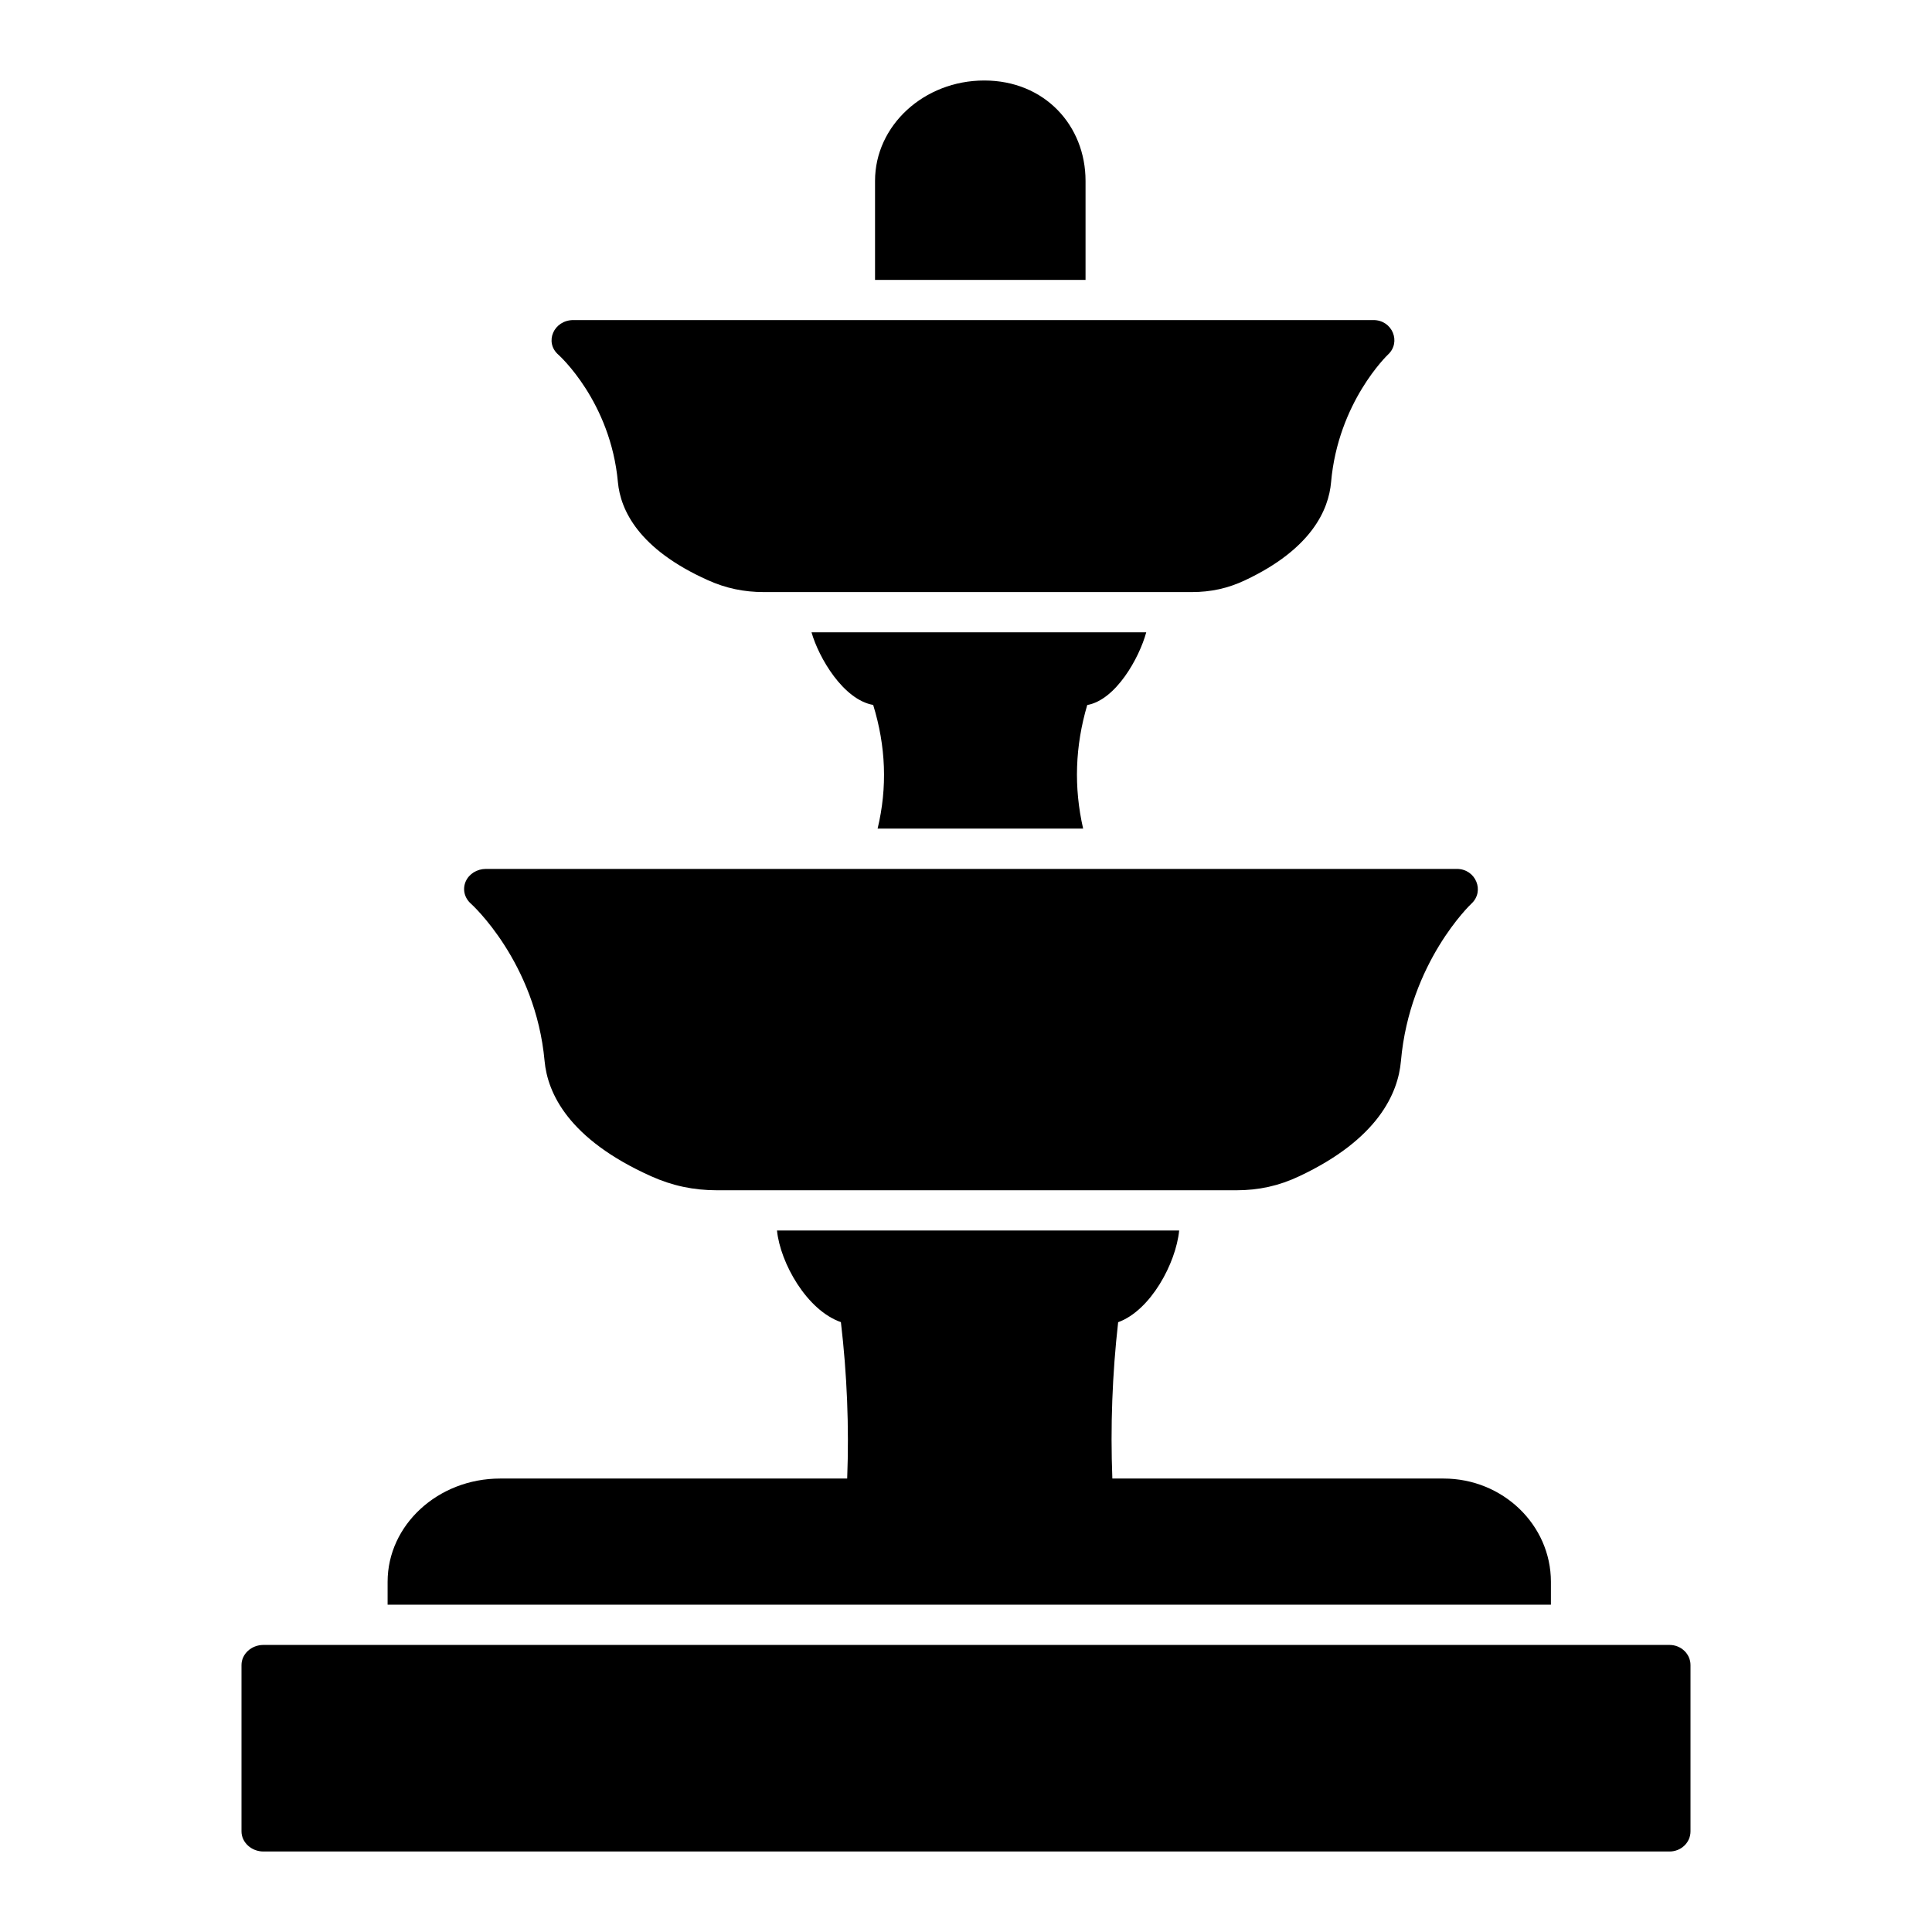
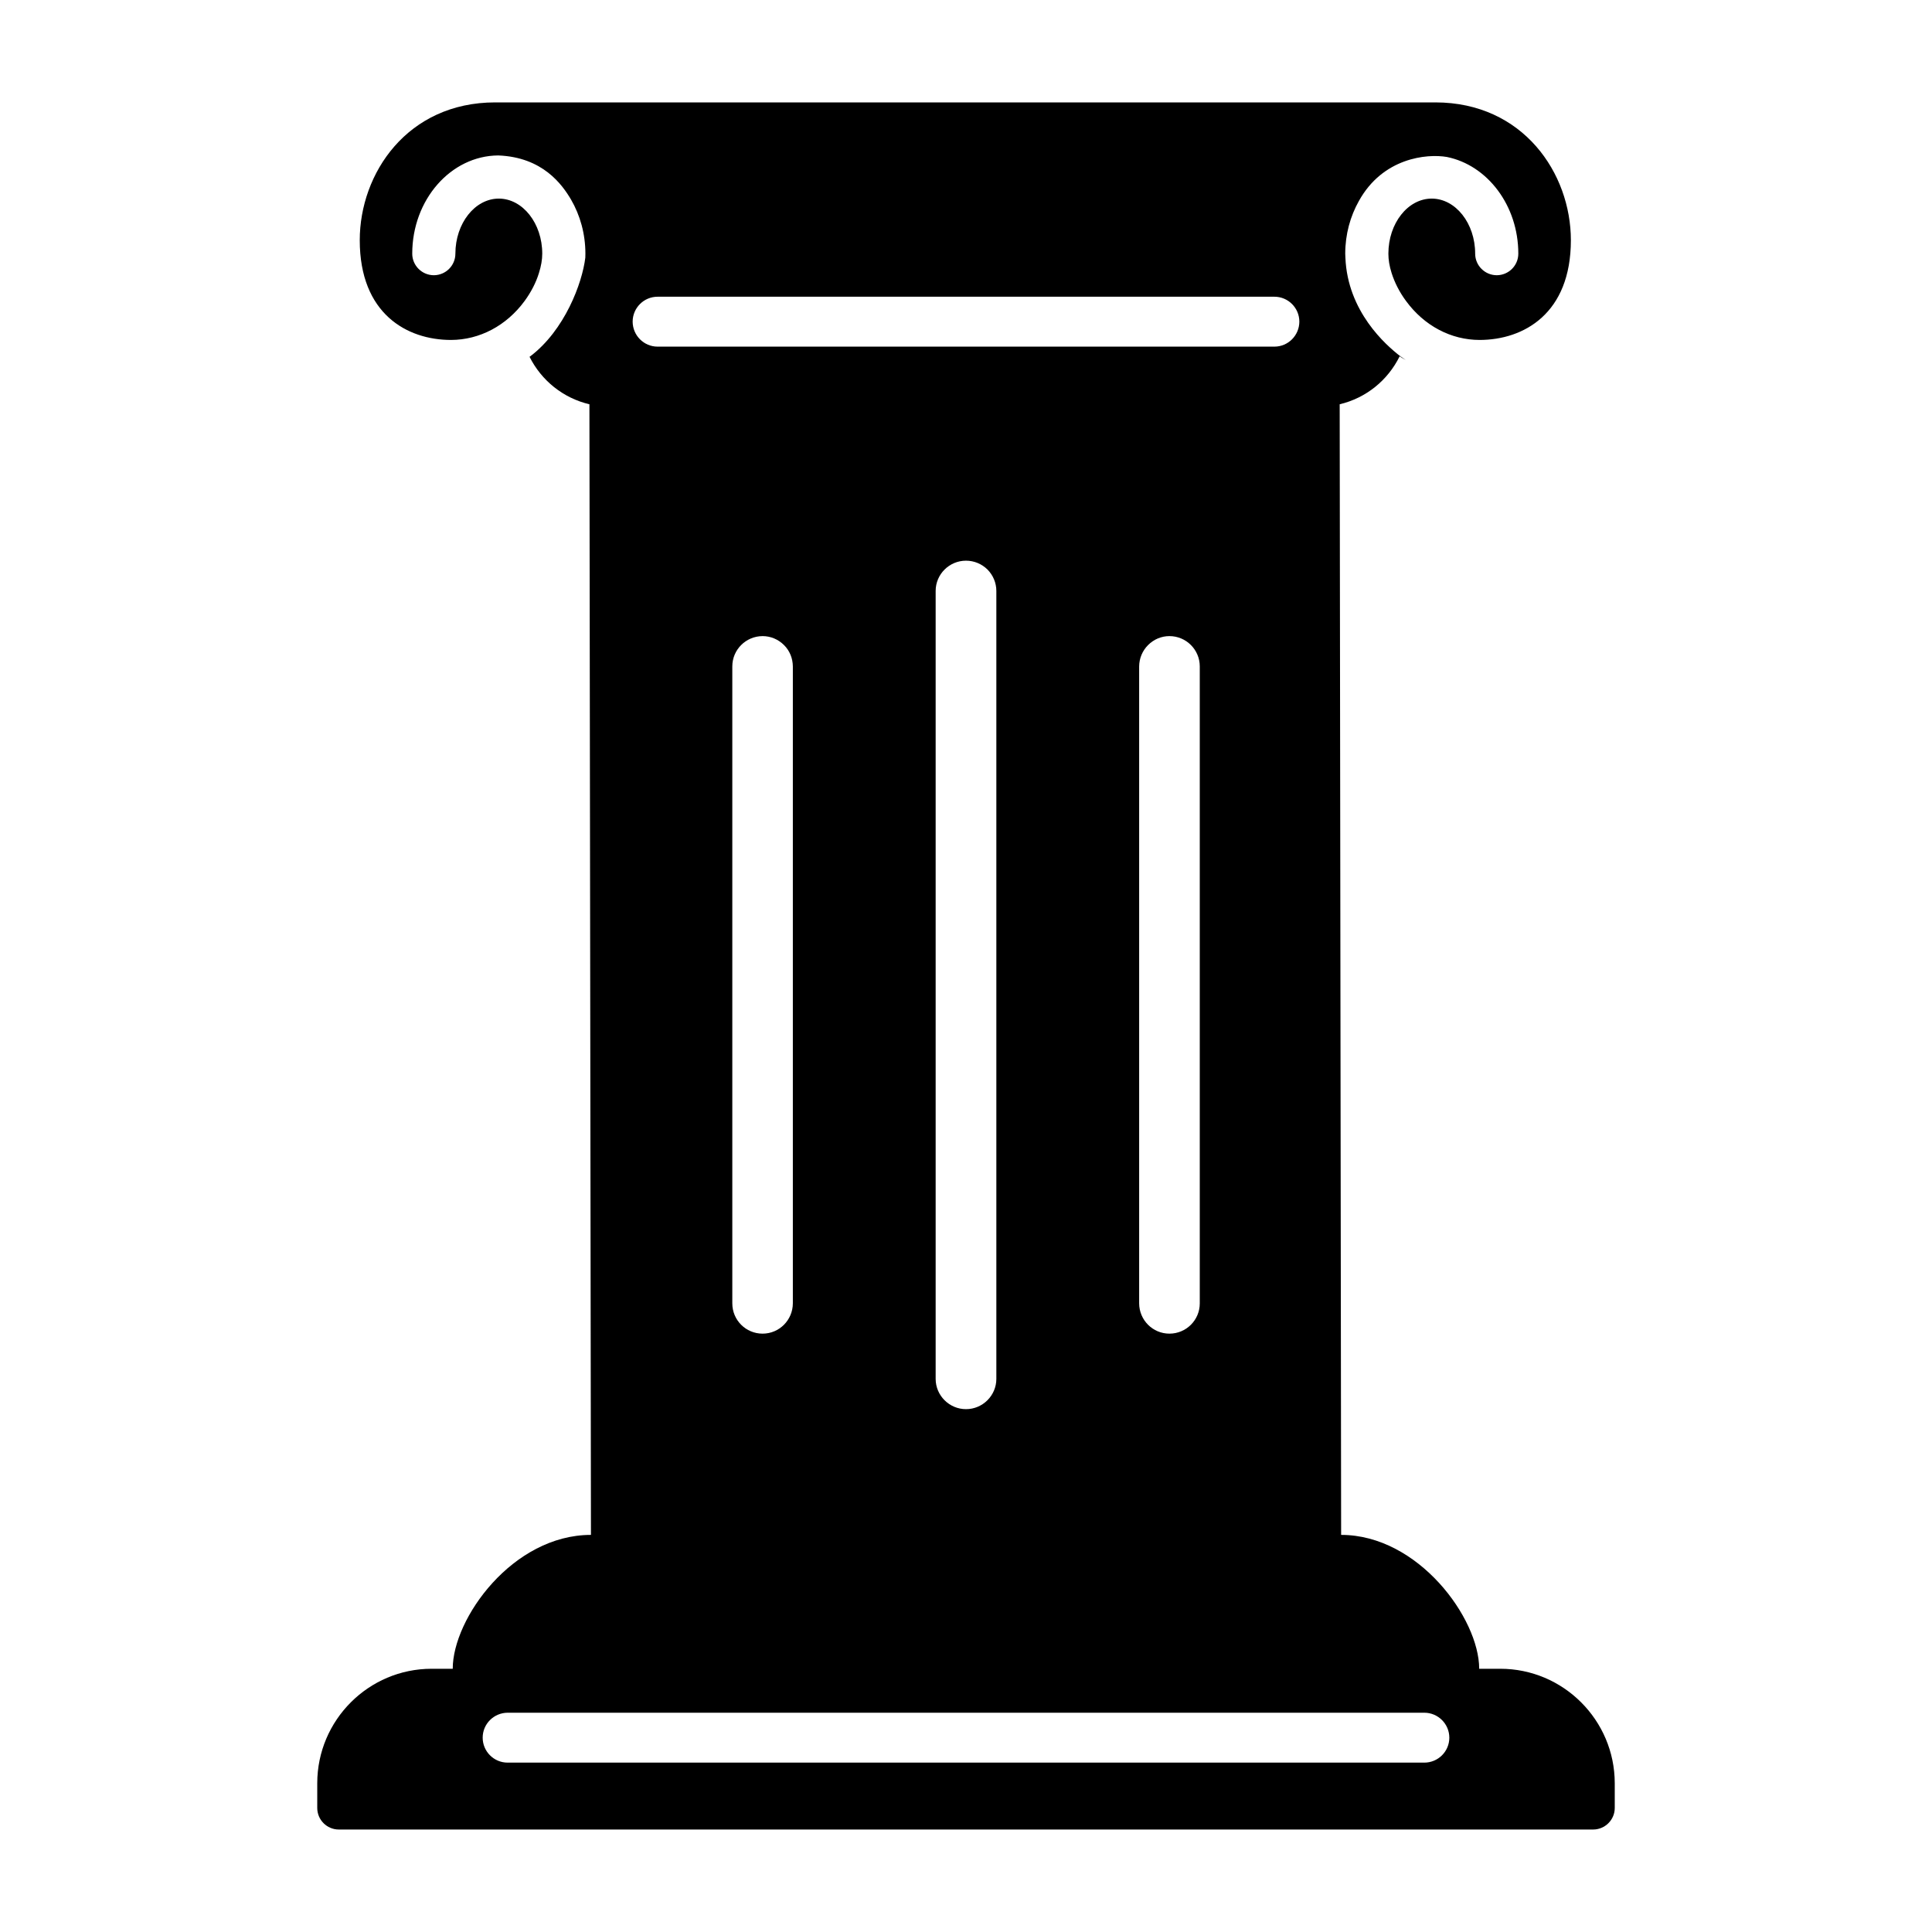
<svg xmlns="http://www.w3.org/2000/svg" width="24" height="24" viewBox="0 0 24 24" fill="none">
-   <path d="M20.74 20.434C20.883 20.434 21 20.546 21 20.684V22.75C21 22.889 20.883 23 20.74 23H3.272C3.123 23 3 22.887 3 22.75V20.684C3 20.546 3.123 20.434 3.272 20.434H20.74Z" fill="black" />
-   <path d="M14.648 15.286C14.608 15.691 14.295 16.278 13.89 16.425C13.817 17.071 13.793 17.722 13.818 18.367H17.933C18.668 18.367 19.266 18.943 19.266 19.65V19.934H4.815V19.65C4.815 18.943 5.442 18.367 6.212 18.367H10.524C10.549 17.722 10.522 17.071 10.446 16.424C10.022 16.276 9.693 15.689 9.652 15.286H14.648Z" fill="black" />
-   <path d="M18.098 10.794C18.332 10.794 18.447 11.07 18.278 11.226C18.271 11.232 17.511 11.954 17.403 13.18C17.368 13.579 17.12 14.151 16.139 14.612C15.887 14.731 15.638 14.786 15.358 14.786H8.908C8.615 14.786 8.352 14.73 8.089 14.612C7.061 14.151 6.802 13.579 6.765 13.18C6.653 11.952 5.857 11.231 5.848 11.224C5.768 11.152 5.744 11.045 5.785 10.95C5.827 10.855 5.926 10.794 6.037 10.794H18.098Z" fill="black" />
-   <path d="M14.239 7.855C14.151 8.177 13.86 8.695 13.506 8.758C13.355 9.271 13.338 9.78 13.455 10.293H10.902C11.025 9.78 11.005 9.271 10.847 8.757C10.478 8.692 10.173 8.176 10.081 7.855H14.239Z" fill="black" />
-   <path d="M17.062 3.976C17.296 3.976 17.41 4.251 17.241 4.406C17.236 4.411 16.622 4.996 16.535 5.991C16.505 6.331 16.295 6.818 15.467 7.208C15.253 7.309 15.042 7.355 14.803 7.355H9.49C9.241 7.355 9.018 7.308 8.795 7.208C7.927 6.819 7.708 6.331 7.676 5.991C7.585 4.987 6.943 4.412 6.936 4.406C6.759 4.251 6.879 3.976 7.123 3.976H17.062Z" fill="black" />
-   <path d="M12.227 1C12.976 1 13.485 1.559 13.485 2.247V3.477H10.87V2.247C10.87 1.559 11.478 1 12.227 1Z" fill="black" />
+   <path fill-rule="evenodd" clip-rule="evenodd" d="M17.831 1.272C18.923 1.273 19.514 2.155 19.514 2.984C19.514 3.896 18.928 4.222 18.381 4.223C18.025 4.223 17.692 4.047 17.467 3.74C17.386 3.631 17.324 3.51 17.286 3.388C17.26 3.306 17.247 3.226 17.247 3.151C17.247 2.774 17.489 2.467 17.786 2.467C18.083 2.468 18.325 2.775 18.325 3.151C18.325 3.299 18.446 3.419 18.594 3.419C18.741 3.418 18.861 3.299 18.861 3.151C18.861 2.552 18.477 2.052 17.974 1.95C17.724 1.907 17.178 1.96 16.881 2.496C16.774 2.686 16.711 2.91 16.711 3.151C16.711 3.168 16.712 3.185 16.713 3.201C16.74 3.869 17.213 4.285 17.396 4.426C17.418 4.442 17.441 4.457 17.463 4.472C17.438 4.458 17.411 4.444 17.387 4.426C17.24 4.724 16.971 4.944 16.642 5.022L16.66 19.067C17.619 19.067 18.375 20.105 18.375 20.73H18.637C19.42 20.73 20.058 21.368 20.059 22.151V22.459C20.059 22.607 19.938 22.727 19.79 22.727H4.209C4.061 22.727 3.941 22.607 3.941 22.459V22.151C3.942 21.368 4.579 20.73 5.362 20.73H5.624C5.624 20.105 6.369 19.067 7.341 19.067L7.322 5.022C6.995 4.945 6.726 4.727 6.578 4.432C6.58 4.43 6.584 4.428 6.586 4.427C7.015 4.103 7.233 3.517 7.271 3.201C7.271 3.185 7.272 3.168 7.272 3.151C7.272 2.904 7.206 2.673 7.094 2.48C6.985 2.295 6.743 1.952 6.189 1.931C5.6 1.935 5.121 2.481 5.121 3.151C5.121 3.299 5.242 3.419 5.39 3.419C5.537 3.418 5.657 3.299 5.657 3.151C5.657 2.774 5.9 2.467 6.197 2.467C6.494 2.468 6.736 2.775 6.736 3.151C6.736 3.226 6.722 3.306 6.695 3.391C6.659 3.51 6.596 3.631 6.516 3.74C6.291 4.046 5.958 4.222 5.603 4.223C5.055 4.223 4.469 3.897 4.469 2.984C4.469 2.155 5.059 1.272 6.152 1.272H17.831ZM6.306 21.276C6.135 21.277 5.996 21.415 5.996 21.586C5.996 21.757 6.135 21.896 6.306 21.896H17.693C17.865 21.896 18.004 21.757 18.004 21.586C18.004 21.415 17.864 21.276 17.693 21.276H6.306ZM12 6.965C11.793 6.965 11.623 7.133 11.623 7.341V17.129C11.623 17.336 11.793 17.505 12 17.505C12.207 17.505 12.377 17.336 12.377 17.129V7.341C12.377 7.241 12.337 7.146 12.267 7.075C12.195 7.004 12.1 6.965 12 6.965ZM9.473 7.902C9.265 7.903 9.097 8.071 9.097 8.278V16.191C9.097 16.399 9.265 16.567 9.473 16.567C9.68 16.567 9.848 16.399 9.849 16.191V8.278C9.848 8.178 9.81 8.083 9.739 8.013C9.668 7.942 9.573 7.902 9.473 7.902ZM14.527 7.902C14.427 7.902 14.333 7.942 14.262 8.013C14.191 8.084 14.152 8.178 14.151 8.278V16.191C14.152 16.399 14.32 16.567 14.527 16.567C14.735 16.567 14.904 16.399 14.904 16.191V8.278C14.904 8.071 14.735 7.902 14.527 7.902ZM8.169 3.686C7.998 3.686 7.859 3.825 7.859 3.996C7.86 4.167 7.998 4.306 8.169 4.306H15.831C16.002 4.306 16.14 4.167 16.141 3.996C16.141 3.825 16.002 3.686 15.831 3.686H8.169Z" fill="black" />
</svg>
